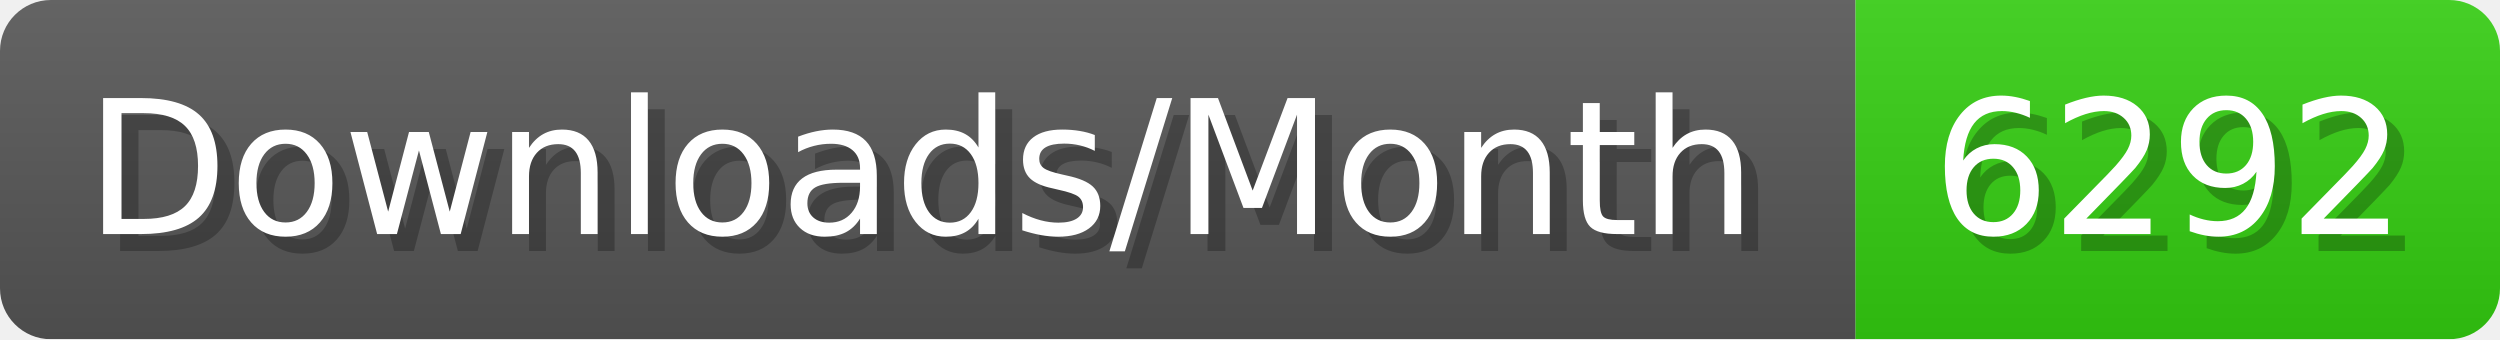
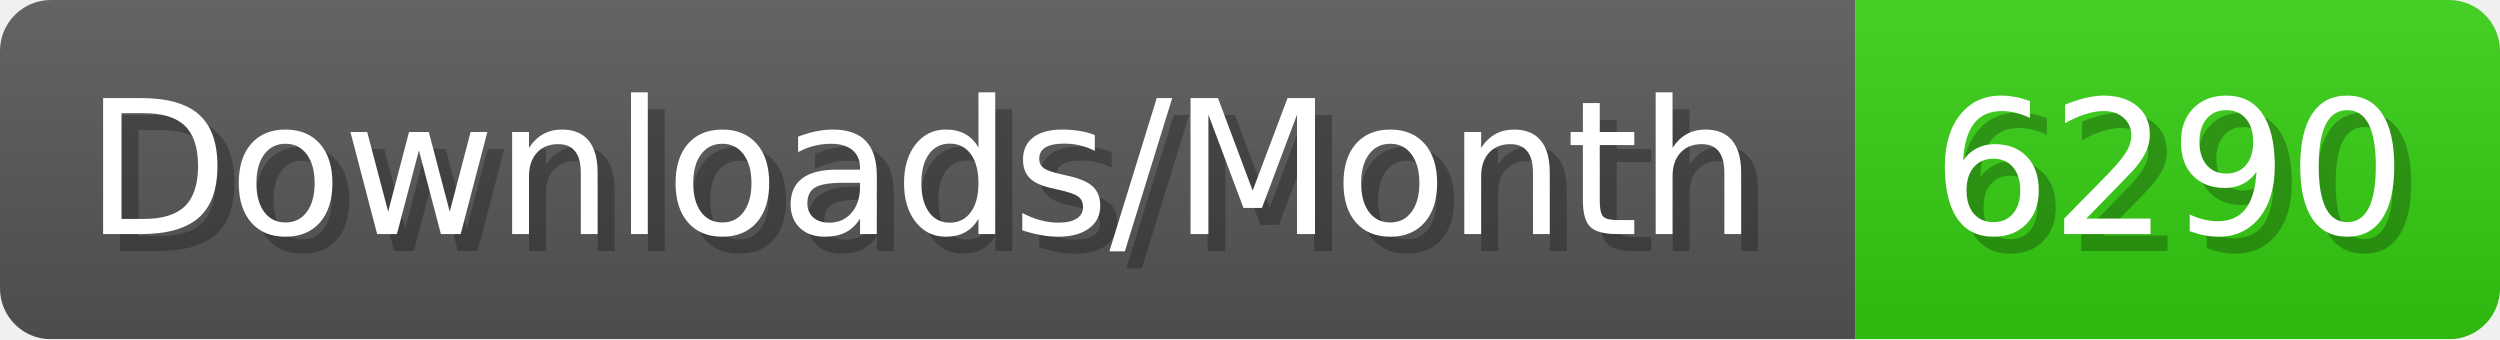
- <svg xmlns="http://www.w3.org/2000/svg" width="147.4" height="20" viewBox="0 0 1474 200" role="img" aria-label="Downloads/Month: 6292">
+ <svg xmlns="http://www.w3.org/2000/svg" width="147.4" height="20" viewBox="0 0 1474 200" role="img" aria-label="Downloads/Month: 6290">
  <linearGradient id="YlXUI" x2="0" y2="100%">
    <stop offset="0" stop-opacity=".1" stop-color="#EEE" />
    <stop offset="1" stop-opacity=".1" />
  </linearGradient>
  <mask id="JHhop">
    <rect width="1474" height="200" rx="30" fill="#FFF" />
  </mask>
  <g mask="url(#JHhop)">
    <rect width="1094" height="200" fill="#555" />
    <rect width="380" height="200" fill="#3C1" x="1094" />
    <rect width="1474" height="200" fill="url(#YlXUI)" />
  </g>
  <g aria-hidden="true" fill="#fff" text-anchor="start" font-family="Verdana,DejaVu Sans,sans-serif" font-size="110">
    <text x="60" y="148" textLength="994" fill="#000" opacity="0.25">Downloads/Month</text>
    <text x="50" y="138" textLength="994">Downloads/Month</text>
-     <text x="1149" y="148" textLength="280" fill="#000" opacity="0.25">6292</text>
-     <text x="1139" y="138" textLength="280">6292</text>
+     <text x="1149" y="148" textLength="280" fill="#000" opacity="0.25">6290</text>
+     <text x="1139" y="138" textLength="280">6290</text>
  </g>
</svg>
